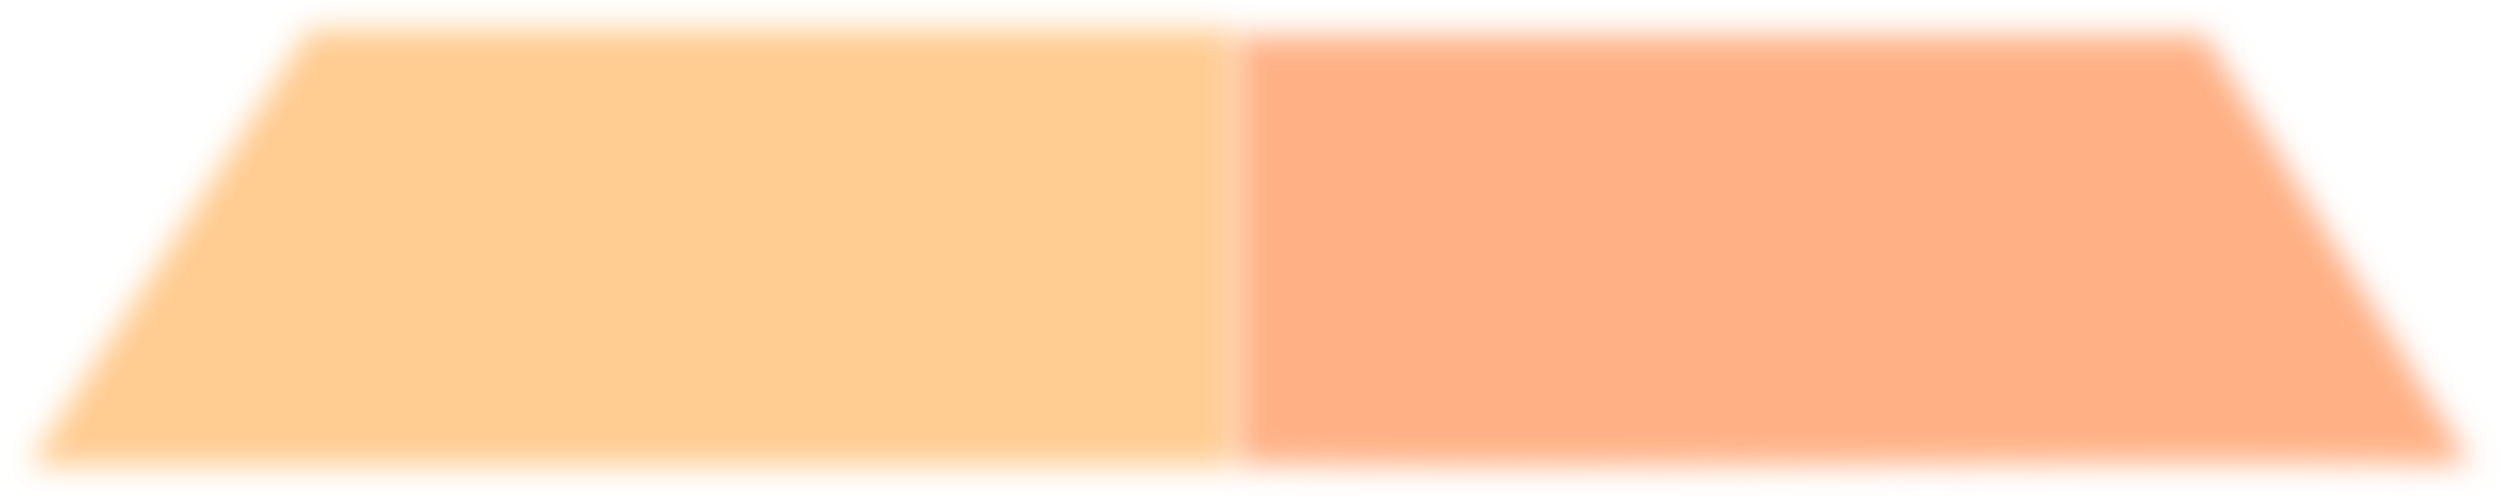
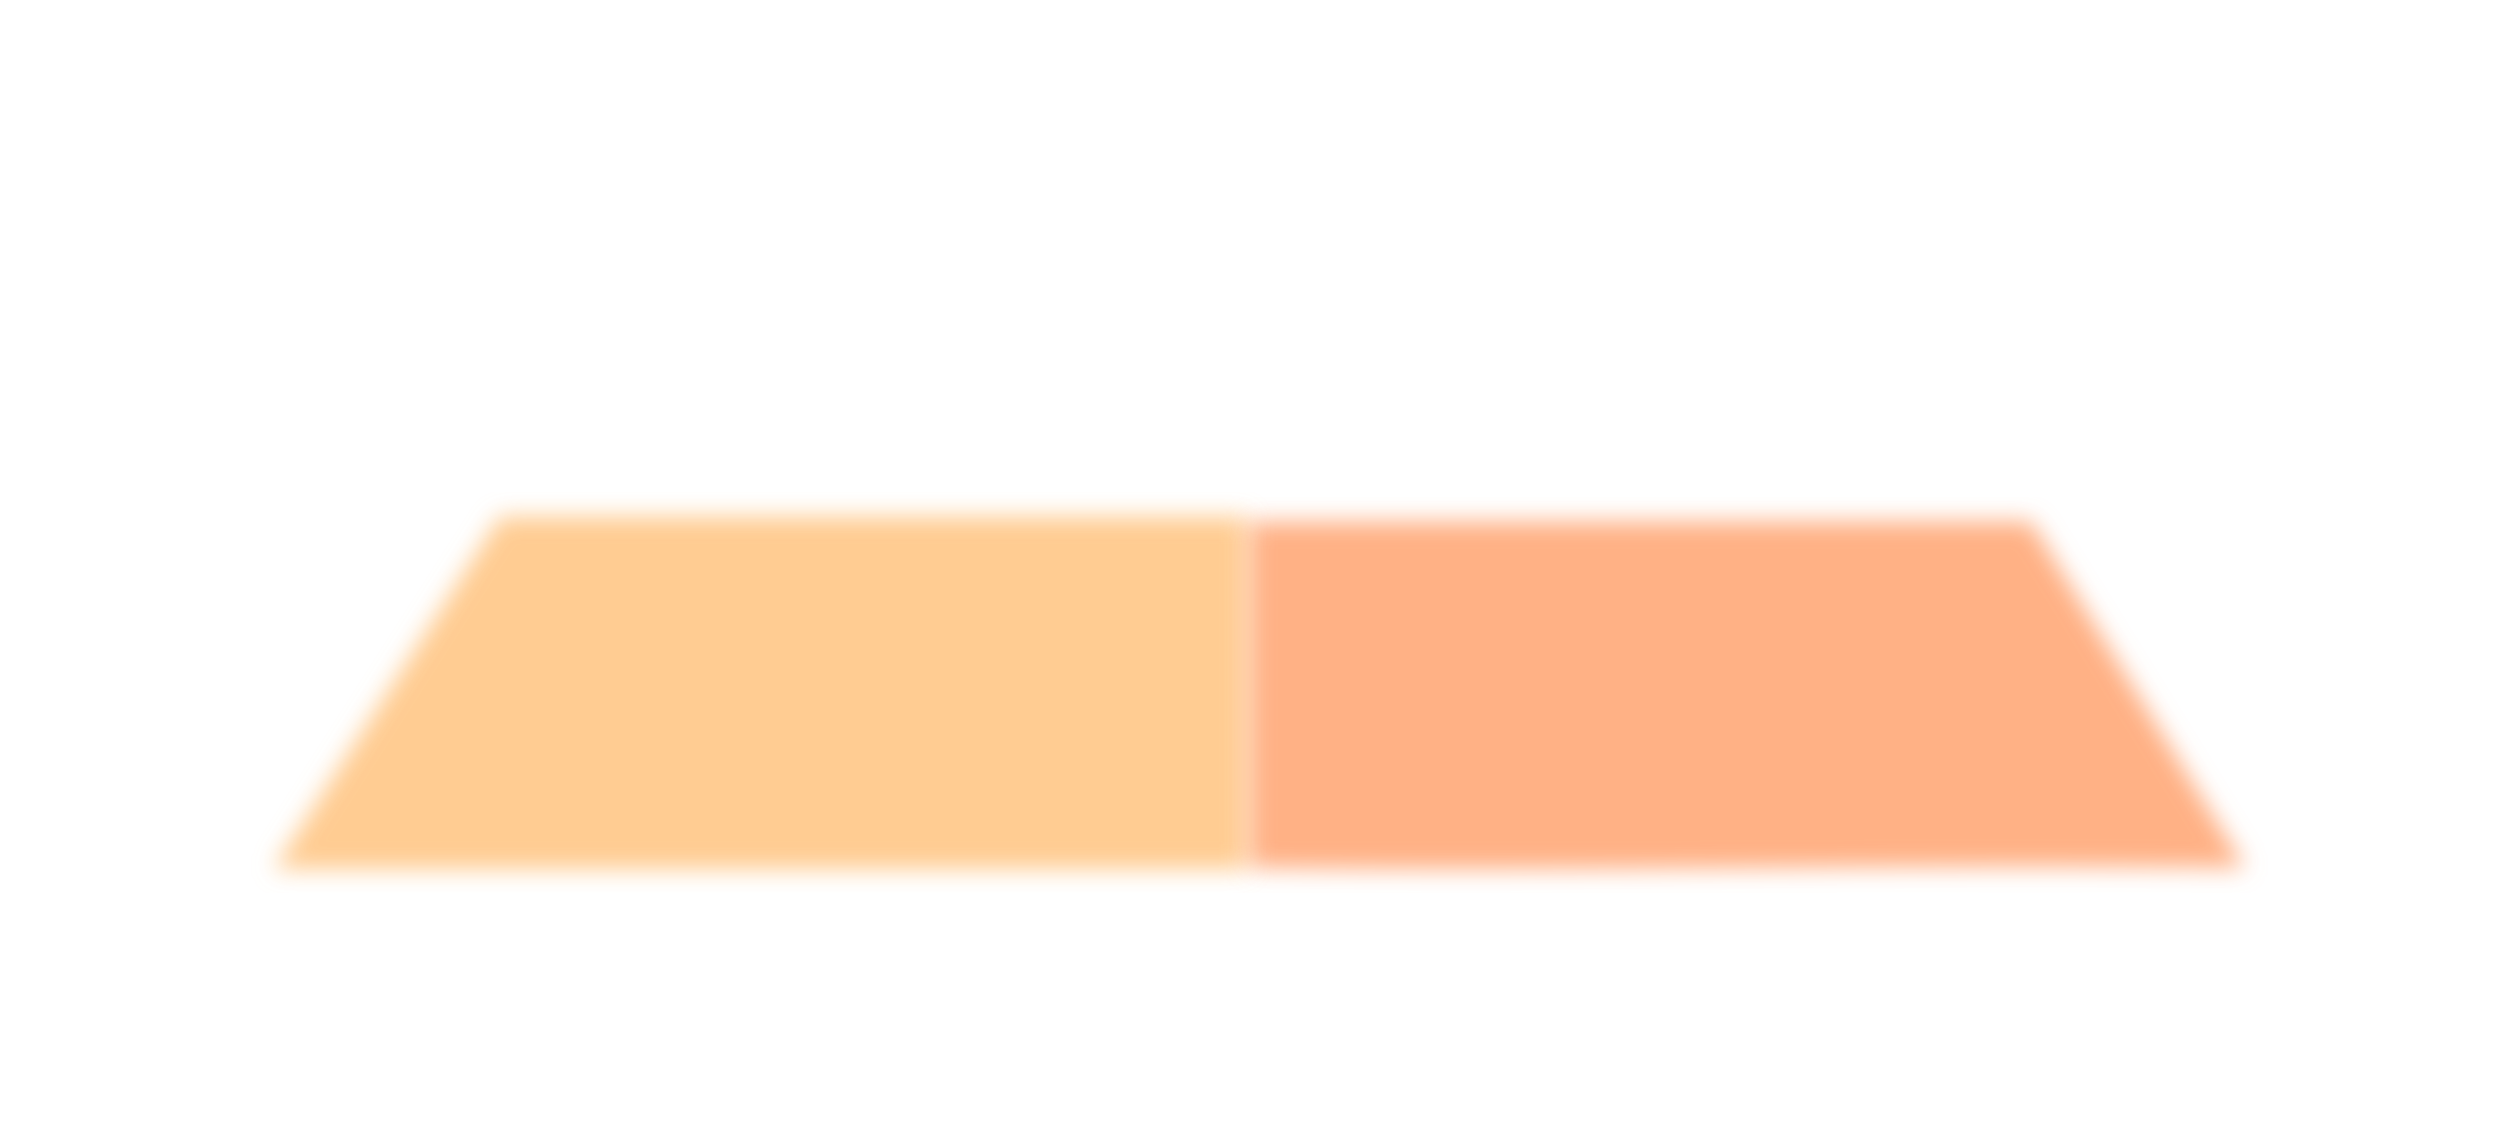
- <svg xmlns="http://www.w3.org/2000/svg" width="848" height="168" viewBox="0 0 848 168" fill="none">
-   <g opacity="0.8" filter="url(#filter0_f_2202_27567)">
-     <path d="M105 10H418.513V158H10L105 10Z" fill="#FFA53D" fill-opacity="0.7" />
+ <svg xmlns="http://www.w3.org/2000/svg" width="1050" height="481" viewBox="0 0 1050 481" fill="none">
+   <g opacity="0.8" filter="url(#filter0_f_4769_22959)">
+     <path d="M210 217H523.513V365H115L210 217Z" fill="#FFA53D" fill-opacity="0.7" />
  </g>
-   <g opacity="0.8" filter="url(#filter1_f_2202_27567)">
-     <path d="M748 12H420V157.484C565.485 159.272 692.515 155.696 838 157.484L748 12Z" fill="#FF7426" fill-opacity="0.7" />
+   <g opacity="0.8" filter="url(#filter1_f_4769_22959)">
+     <path d="M853 219H525V364.484C670.485 366.272 797.515 362.696 943 364.484L853 219Z" fill="#FF7426" fill-opacity="0.7" />
  </g>
  <defs>
-     <filter id="filter0_f_2202_27567" x="0" y="0" width="428.513" height="168" filterUnits="userSpaceOnUse" color-interpolation-filters="sRGB">
+     <filter id="filter0_f_4769_22959" x="105" y="207" width="428.514" height="168" filterUnits="userSpaceOnUse" color-interpolation-filters="sRGB">
      <feFlood flood-opacity="0" result="BackgroundImageFix" />
      <feBlend mode="normal" in="SourceGraphic" in2="BackgroundImageFix" result="shape" />
-       <feGaussianBlur stdDeviation="5" result="effect1_foregroundBlur_2202_27567" />
+       <feGaussianBlur stdDeviation="5" result="effect1_foregroundBlur_4769_22959" />
    </filter>
-     <filter id="filter1_f_2202_27567" x="410" y="2" width="438" height="166" filterUnits="userSpaceOnUse" color-interpolation-filters="sRGB">
+     <filter id="filter1_f_4769_22959" x="515" y="209" width="438" height="166" filterUnits="userSpaceOnUse" color-interpolation-filters="sRGB">
      <feFlood flood-opacity="0" result="BackgroundImageFix" />
      <feBlend mode="normal" in="SourceGraphic" in2="BackgroundImageFix" result="shape" />
-       <feGaussianBlur stdDeviation="5" result="effect1_foregroundBlur_2202_27567" />
+       <feGaussianBlur stdDeviation="5" result="effect1_foregroundBlur_4769_22959" />
    </filter>
  </defs>
</svg>
